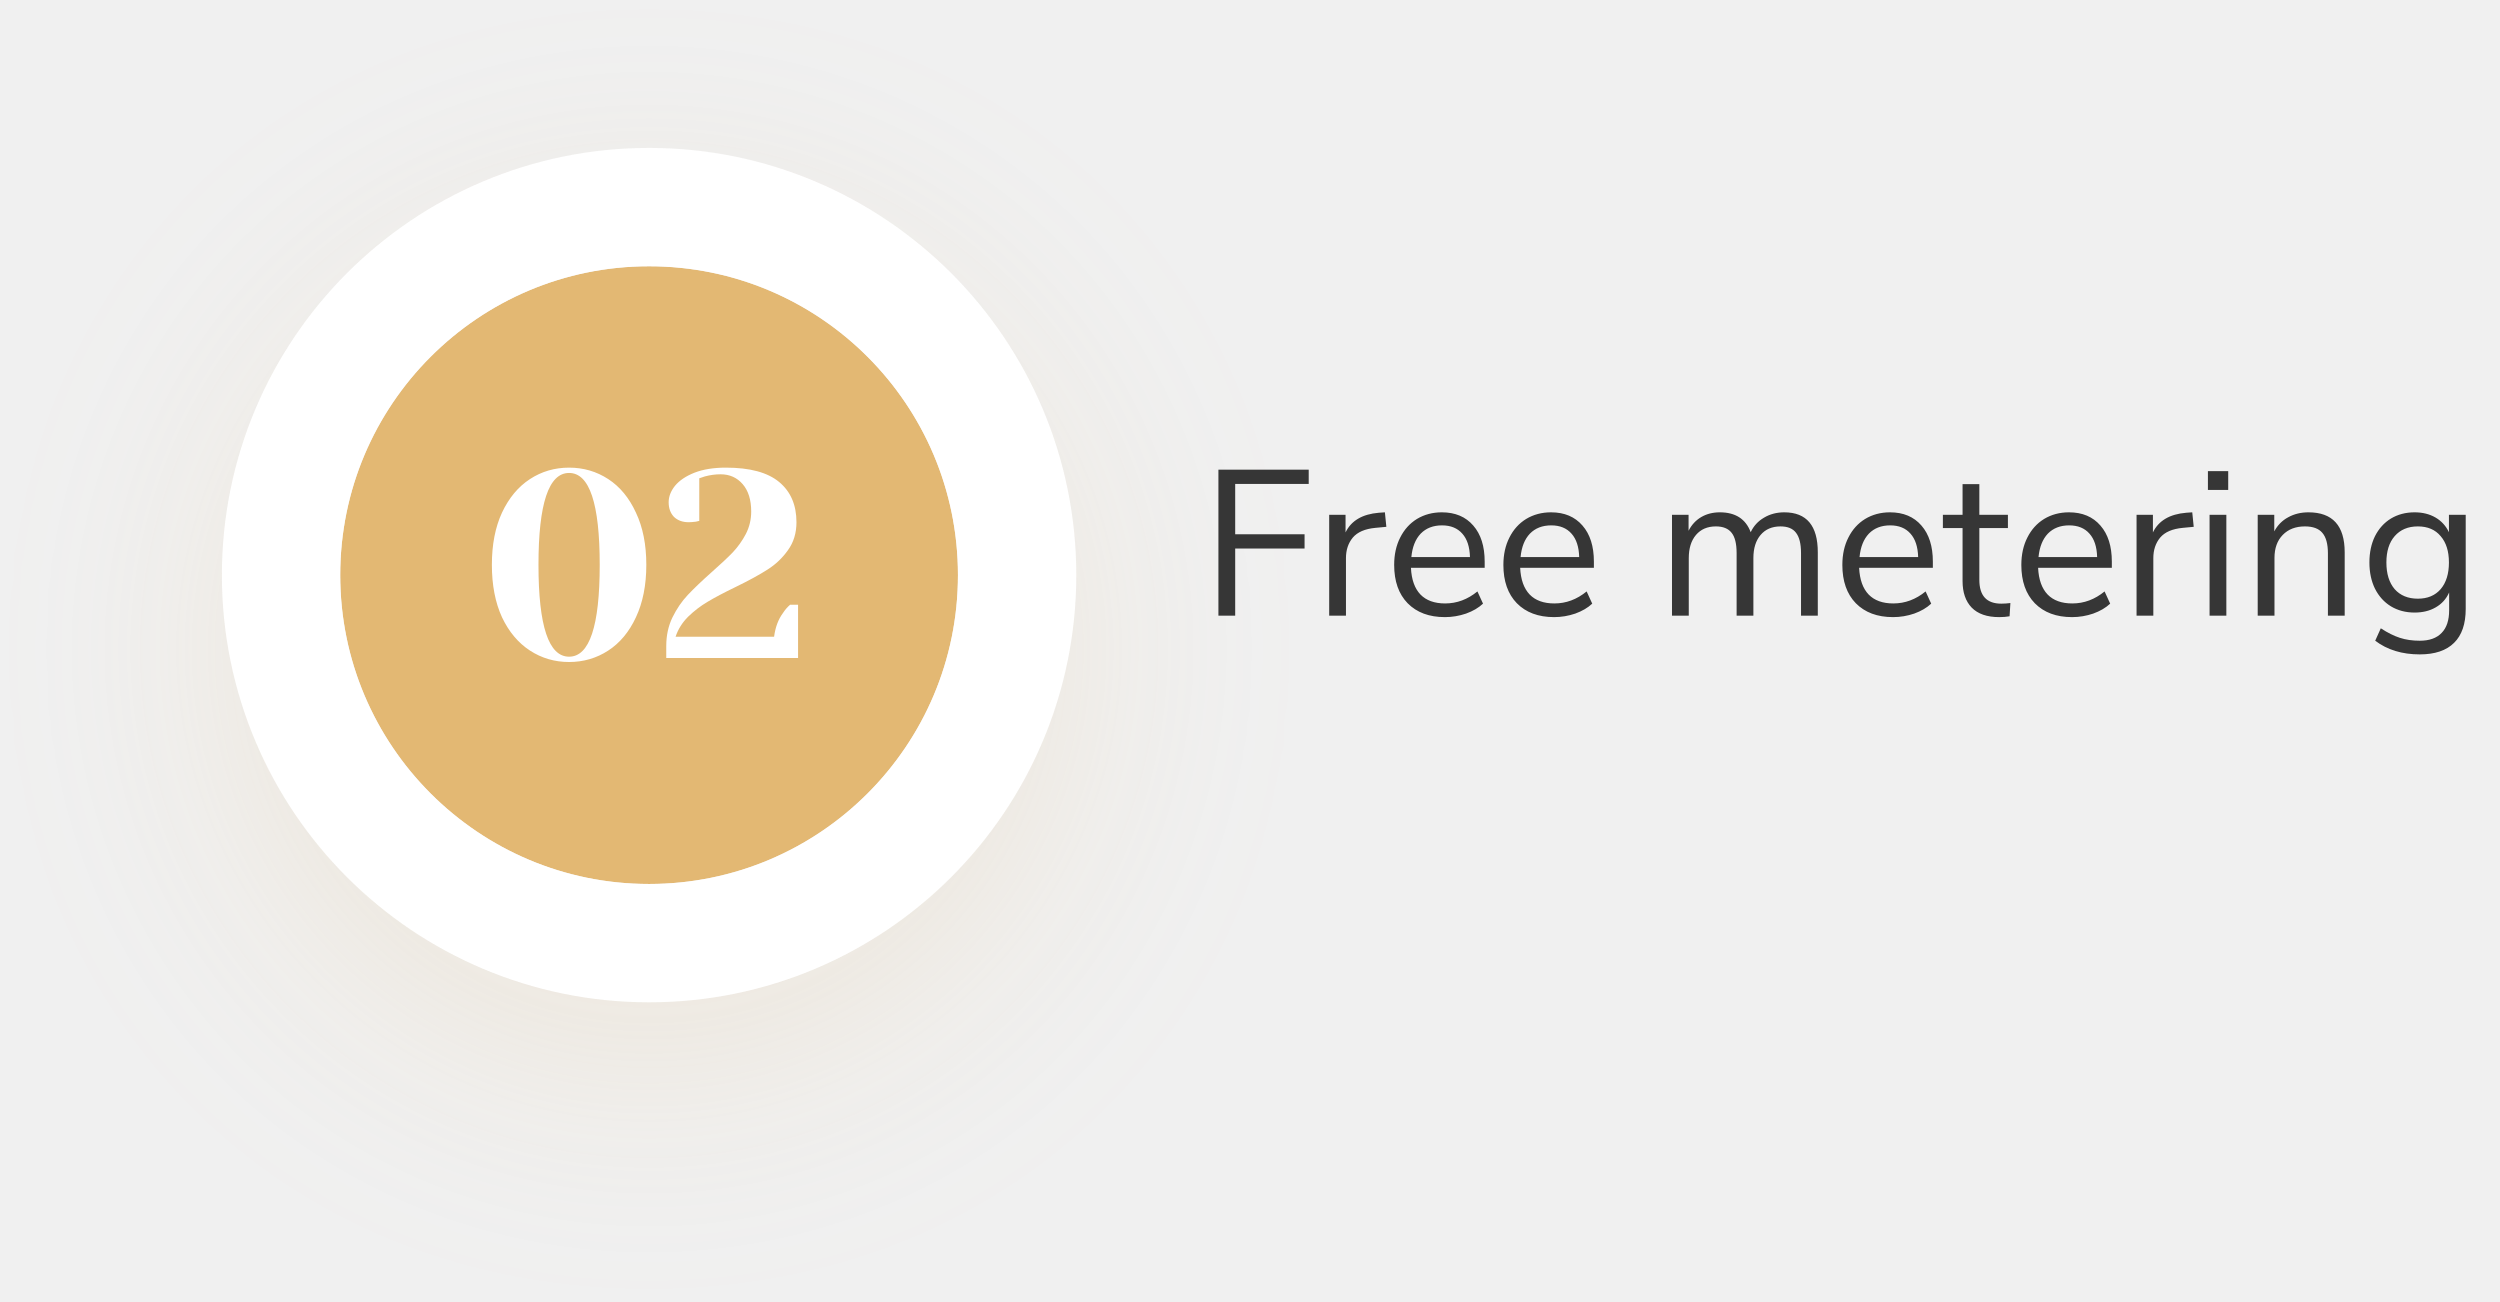
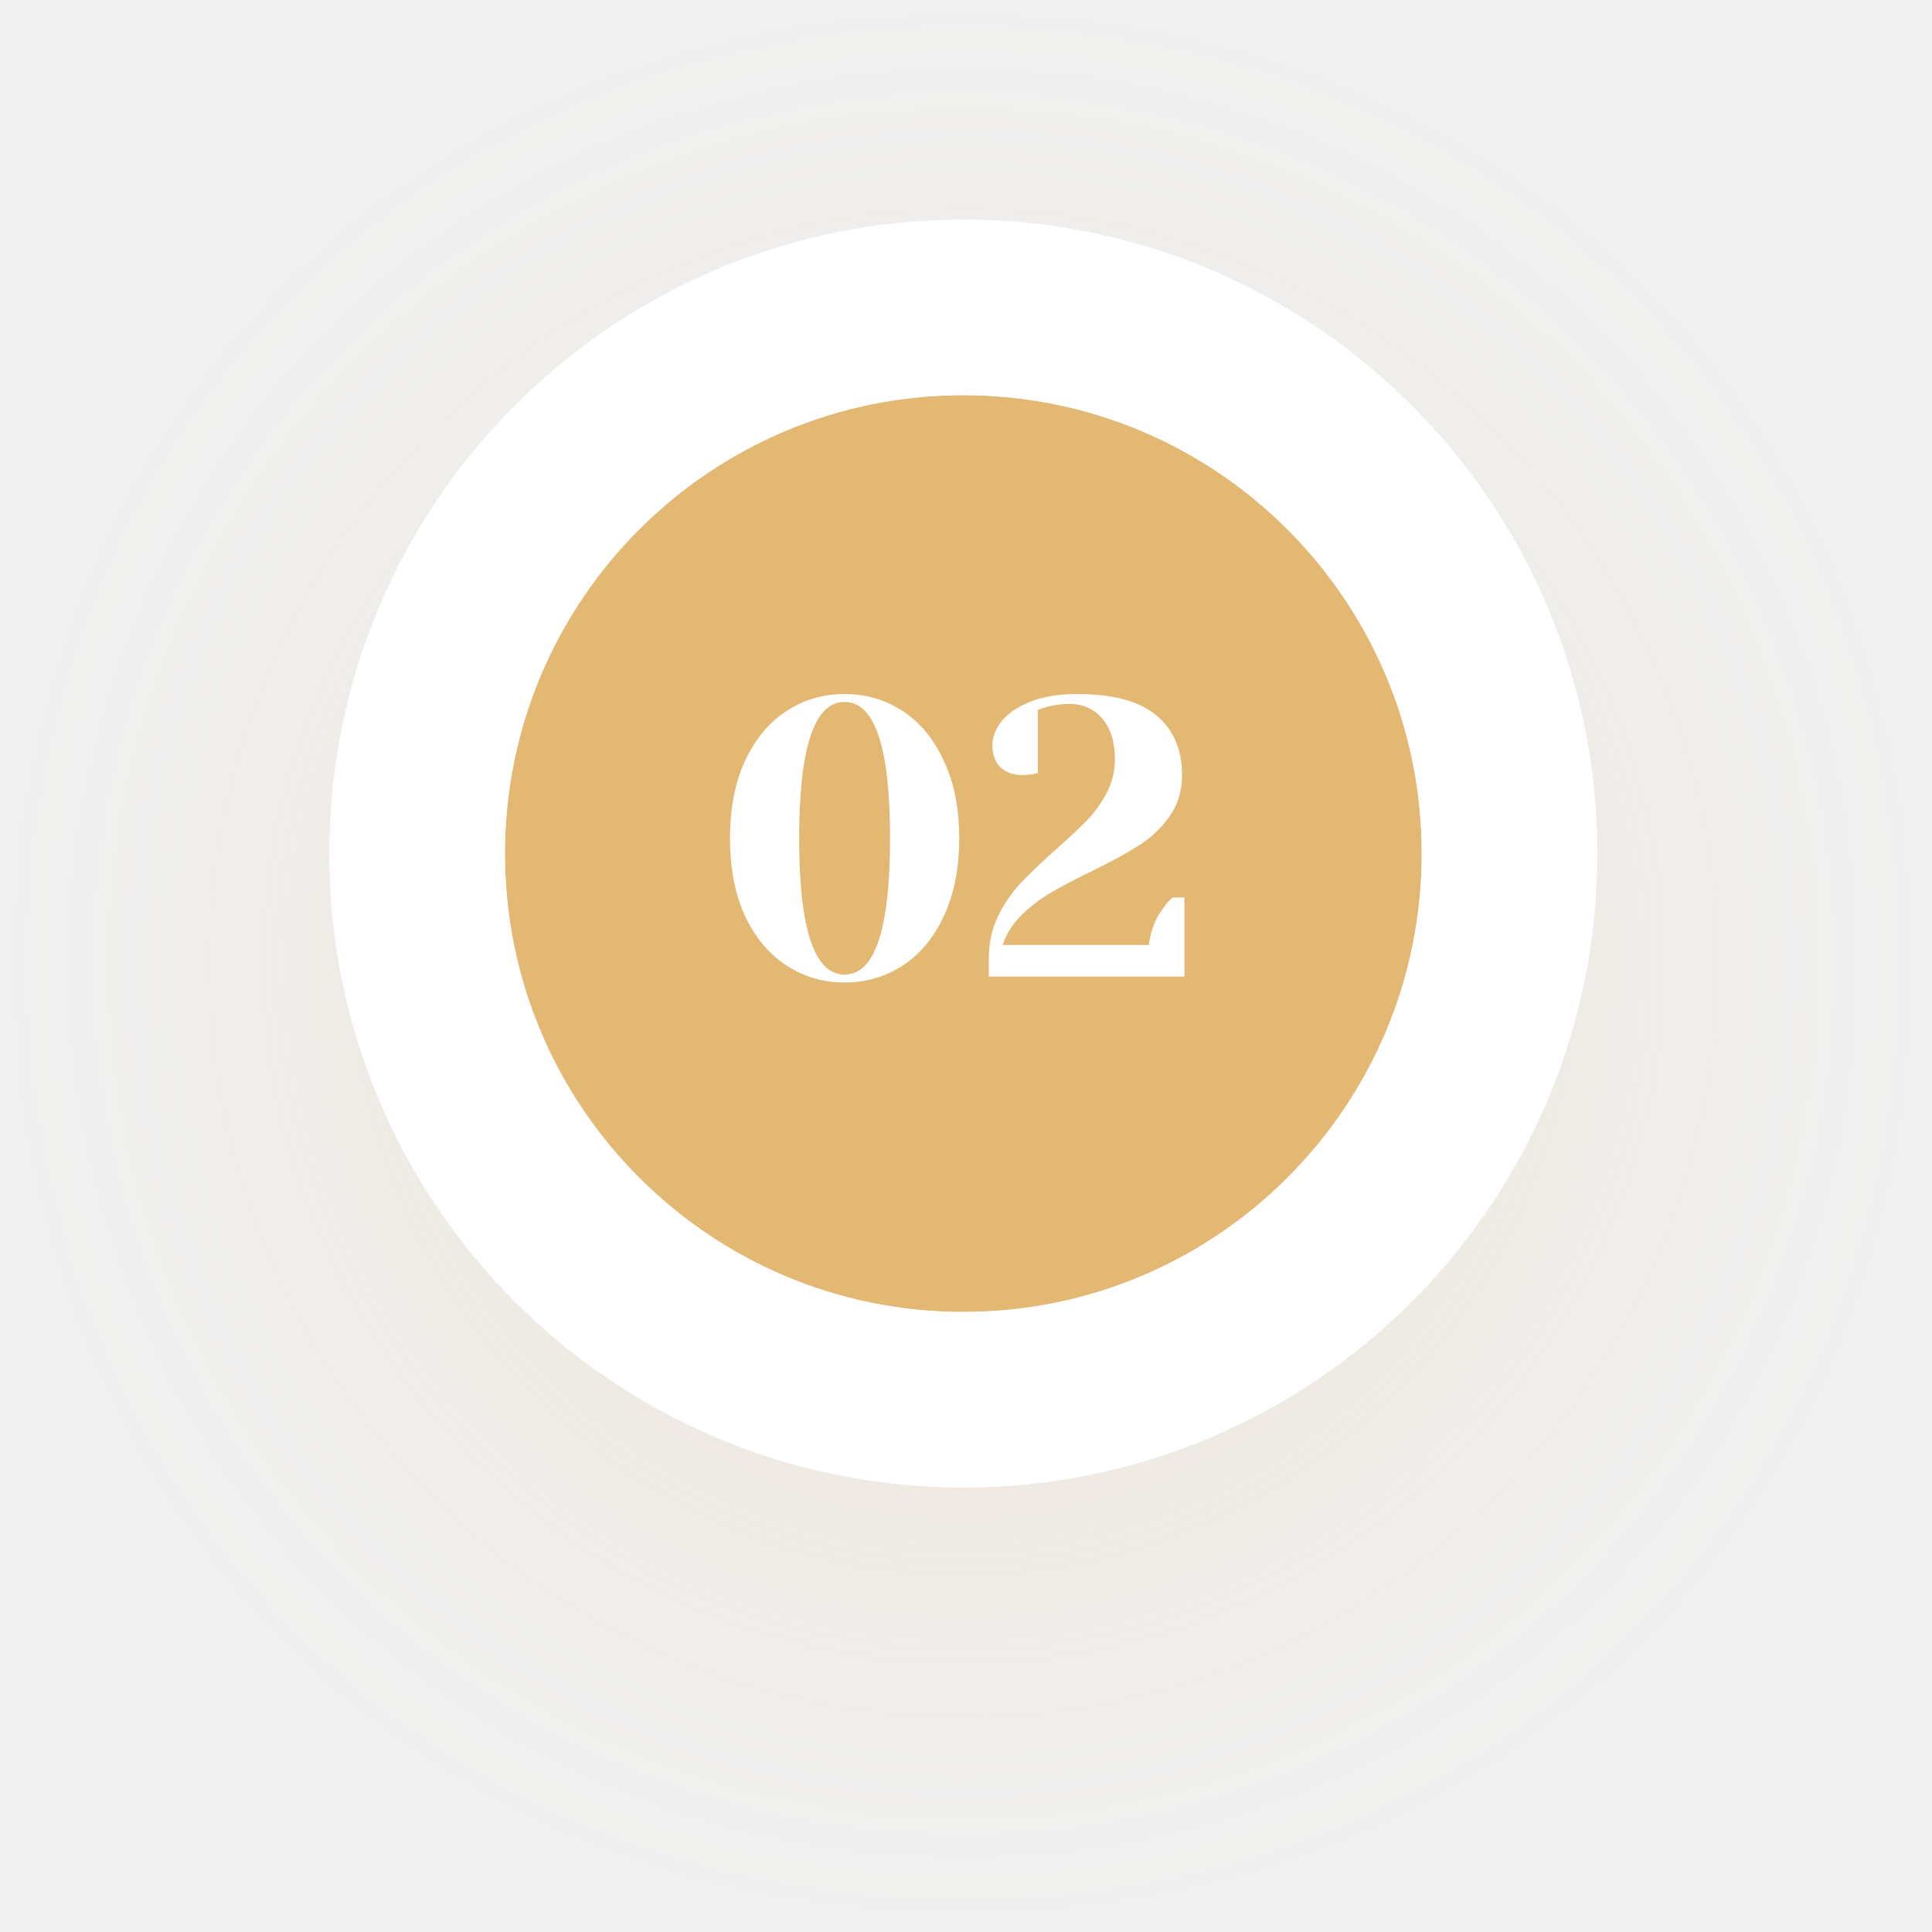
- <svg xmlns="http://www.w3.org/2000/svg" width="169" height="88" viewBox="0 0 169 88" fill="none">
+ <svg xmlns="http://www.w3.org/2000/svg" width="88" height="88" viewBox="0 0 88 88" fill="none">
  <g filter="url(#filter0_d_10642_3)">
    <rect x="23" y="18" width="41.757" height="41.757" rx="20.878" fill="#E3B873" />
    <rect x="19" y="14" width="49.757" height="49.757" rx="24.878" stroke="white" stroke-width="8" />
  </g>
  <path d="M38.471 44.752C37.499 44.752 36.617 44.494 35.825 43.978C35.033 43.462 34.403 42.712 33.935 41.728C33.479 40.732 33.251 39.55 33.251 38.182C33.251 36.814 33.479 35.638 33.935 34.654C34.403 33.658 35.033 32.902 35.825 32.386C36.617 31.87 37.499 31.612 38.471 31.612C39.443 31.612 40.325 31.87 41.117 32.386C41.909 32.902 42.533 33.658 42.989 34.654C43.457 35.638 43.691 36.814 43.691 38.182C43.691 39.55 43.457 40.732 42.989 41.728C42.533 42.712 41.909 43.462 41.117 43.978C40.325 44.494 39.443 44.752 38.471 44.752ZM38.471 44.392C39.851 44.392 40.541 42.322 40.541 38.182C40.541 34.042 39.851 31.972 38.471 31.972C37.091 31.972 36.401 34.042 36.401 38.182C36.401 42.322 37.091 44.392 38.471 44.392ZM45.039 43.672C45.039 42.964 45.177 42.322 45.453 41.746C45.741 41.158 46.089 40.648 46.497 40.216C46.905 39.784 47.439 39.274 48.099 38.686C48.711 38.146 49.191 37.696 49.539 37.336C49.887 36.964 50.181 36.55 50.421 36.094C50.661 35.626 50.781 35.122 50.781 34.582C50.781 33.79 50.589 33.172 50.205 32.728C49.821 32.284 49.323 32.062 48.711 32.062C48.363 32.062 48.009 32.11 47.649 32.206L47.271 32.332V35.212L47.037 35.266C46.845 35.29 46.683 35.302 46.551 35.302C46.143 35.302 45.813 35.182 45.561 34.942C45.321 34.69 45.201 34.36 45.201 33.952C45.201 33.568 45.345 33.196 45.633 32.836C45.933 32.476 46.371 32.182 46.947 31.954C47.535 31.726 48.243 31.612 49.071 31.612C50.691 31.612 51.891 31.936 52.671 32.584C53.451 33.232 53.841 34.138 53.841 35.302C53.841 36.034 53.649 36.664 53.265 37.192C52.893 37.72 52.431 38.158 51.879 38.506C51.339 38.854 50.613 39.25 49.701 39.694C48.933 40.066 48.309 40.396 47.829 40.684C47.361 40.96 46.923 41.296 46.515 41.692C46.119 42.088 45.837 42.538 45.669 43.042H52.329C52.413 42.394 52.617 41.854 52.941 41.422C53.073 41.218 53.229 41.038 53.409 40.882H53.949V44.482H45.039V43.672Z" fill="white" />
-   <path d="M82.365 31.749H88.469V32.715H83.499V36.117H88.189V37.083H83.499V41.619H82.365V31.749ZM93.717 35.613L92.975 35.683C92.275 35.749 91.766 35.968 91.449 36.341C91.141 36.715 90.987 37.177 90.987 37.727V41.619H89.853V34.801H90.959V35.991C91.342 35.198 92.093 34.755 93.213 34.661L93.619 34.633L93.717 35.613ZM100.364 38.385H95.38C95.417 39.179 95.632 39.781 96.024 40.191C96.416 40.593 96.971 40.793 97.69 40.793C98.483 40.793 99.211 40.523 99.874 39.981L100.252 40.807C99.953 41.087 99.571 41.311 99.104 41.479C98.637 41.638 98.161 41.717 97.676 41.717C96.612 41.717 95.772 41.405 95.156 40.779C94.549 40.154 94.246 39.291 94.246 38.189C94.246 37.489 94.381 36.873 94.652 36.341C94.923 35.8 95.301 35.38 95.786 35.081C96.281 34.783 96.841 34.633 97.466 34.633C98.371 34.633 99.081 34.932 99.594 35.529C100.107 36.117 100.364 36.929 100.364 37.965V38.385ZM97.48 35.515C96.883 35.515 96.402 35.702 96.038 36.075C95.683 36.449 95.473 36.976 95.408 37.657H99.37C99.351 36.967 99.179 36.439 98.852 36.075C98.525 35.702 98.068 35.515 97.48 35.515ZM107.747 38.385H102.763C102.8 39.179 103.015 39.781 103.407 40.191C103.799 40.593 104.354 40.793 105.073 40.793C105.866 40.793 106.594 40.523 107.257 39.981L107.635 40.807C107.336 41.087 106.953 41.311 106.487 41.479C106.02 41.638 105.544 41.717 105.059 41.717C103.995 41.717 103.155 41.405 102.539 40.779C101.932 40.154 101.629 39.291 101.629 38.189C101.629 37.489 101.764 36.873 102.035 36.341C102.305 35.8 102.683 35.38 103.169 35.081C103.663 34.783 104.223 34.633 104.849 34.633C105.754 34.633 106.463 34.932 106.977 35.529C107.49 36.117 107.747 36.929 107.747 37.965V38.385ZM104.863 35.515C104.265 35.515 103.785 35.702 103.421 36.075C103.066 36.449 102.856 36.976 102.791 37.657H106.753C106.734 36.967 106.561 36.439 106.235 36.075C105.908 35.702 105.451 35.515 104.863 35.515ZM120.615 34.633C122.127 34.633 122.883 35.534 122.883 37.335V41.619H121.749V37.391C121.749 36.766 121.637 36.309 121.413 36.019C121.198 35.73 120.848 35.585 120.363 35.585C119.794 35.585 119.346 35.777 119.019 36.159C118.692 36.542 118.529 37.065 118.529 37.727V41.619H117.395V37.391C117.395 36.757 117.283 36.299 117.059 36.019C116.835 35.73 116.48 35.585 115.995 35.585C115.426 35.585 114.978 35.777 114.651 36.159C114.324 36.542 114.161 37.065 114.161 37.727V41.619H113.027V34.801H114.147V35.879C114.352 35.478 114.637 35.17 115.001 34.955C115.365 34.741 115.785 34.633 116.261 34.633C117.316 34.633 118.011 35.081 118.347 35.977C118.543 35.557 118.842 35.231 119.243 34.997C119.644 34.755 120.102 34.633 120.615 34.633ZM130.661 38.385H125.677C125.714 39.179 125.929 39.781 126.321 40.191C126.713 40.593 127.268 40.793 127.987 40.793C128.78 40.793 129.508 40.523 130.171 39.981L130.549 40.807C130.25 41.087 129.867 41.311 129.401 41.479C128.934 41.638 128.458 41.717 127.973 41.717C126.909 41.717 126.069 41.405 125.453 40.779C124.846 40.154 124.543 39.291 124.543 38.189C124.543 37.489 124.678 36.873 124.949 36.341C125.219 35.8 125.597 35.38 126.083 35.081C126.577 34.783 127.137 34.633 127.763 34.633C128.668 34.633 129.377 34.932 129.891 35.529C130.404 36.117 130.661 36.929 130.661 37.965V38.385ZM127.777 35.515C127.179 35.515 126.699 35.702 126.335 36.075C125.98 36.449 125.77 36.976 125.705 37.657H129.667C129.648 36.967 129.475 36.439 129.149 36.075C128.822 35.702 128.365 35.515 127.777 35.515ZM135.287 40.807C135.492 40.807 135.697 40.793 135.903 40.765L135.847 41.661C135.632 41.699 135.399 41.717 135.147 41.717C134.325 41.717 133.705 41.503 133.285 41.073C132.874 40.644 132.669 40.047 132.669 39.281V35.697H131.339V34.801H132.669V32.729H133.803V34.801H135.735V35.697H133.803V39.197C133.803 40.271 134.297 40.807 135.287 40.807ZM142.76 38.385H137.776C137.814 39.179 138.028 39.781 138.42 40.191C138.812 40.593 139.368 40.793 140.086 40.793C140.88 40.793 141.608 40.523 142.27 39.981L142.648 40.807C142.35 41.087 141.967 41.311 141.5 41.479C141.034 41.638 140.558 41.717 140.072 41.717C139.008 41.717 138.168 41.405 137.552 40.779C136.946 40.154 136.642 39.291 136.642 38.189C136.642 37.489 136.778 36.873 137.048 36.341C137.319 35.8 137.697 35.38 138.182 35.081C138.677 34.783 139.237 34.633 139.862 34.633C140.768 34.633 141.477 34.932 141.99 35.529C142.504 36.117 142.76 36.929 142.76 37.965V38.385ZM139.876 35.515C139.279 35.515 138.798 35.702 138.434 36.075C138.08 36.449 137.87 36.976 137.804 37.657H141.766C141.748 36.967 141.575 36.439 141.248 36.075C140.922 35.702 140.464 35.515 139.876 35.515ZM148.295 35.613L147.553 35.683C146.853 35.749 146.345 35.968 146.027 36.341C145.719 36.715 145.565 37.177 145.565 37.727V41.619H144.431V34.801H145.537V35.991C145.92 35.198 146.671 34.755 147.791 34.661L148.197 34.633L148.295 35.613ZM149.367 34.801H150.501V41.619H149.367V34.801ZM150.627 31.847V33.121H149.255V31.847H150.627ZM156.051 34.633C157.684 34.633 158.501 35.534 158.501 37.335V41.619H157.367V37.405C157.367 36.771 157.241 36.309 156.989 36.019C156.746 35.73 156.354 35.585 155.813 35.585C155.187 35.585 154.688 35.777 154.315 36.159C153.941 36.542 153.755 37.06 153.755 37.713V41.619H152.621V34.801H153.741V35.921C153.965 35.501 154.277 35.184 154.679 34.969C155.08 34.745 155.537 34.633 156.051 34.633ZM166.682 34.801V41.157C166.682 42.175 166.42 42.94 165.898 43.453C165.375 43.976 164.6 44.237 163.574 44.237C162.379 44.237 161.376 43.929 160.564 43.313L160.942 42.473C161.399 42.772 161.828 42.987 162.23 43.117C162.631 43.248 163.079 43.313 163.574 43.313C164.227 43.313 164.722 43.136 165.058 42.781C165.394 42.436 165.562 41.927 165.562 41.255V40.051C165.366 40.49 165.062 40.826 164.652 41.059C164.25 41.293 163.774 41.409 163.224 41.409C162.626 41.409 162.094 41.269 161.628 40.989C161.17 40.709 160.811 40.313 160.55 39.799C160.298 39.286 160.172 38.693 160.172 38.021C160.172 37.349 160.298 36.757 160.55 36.243C160.811 35.73 161.17 35.333 161.628 35.053C162.094 34.773 162.626 34.633 163.224 34.633C163.765 34.633 164.236 34.75 164.638 34.983C165.039 35.217 165.342 35.548 165.548 35.977V34.801H166.682ZM163.448 40.471C164.101 40.471 164.614 40.257 164.988 39.827C165.361 39.389 165.548 38.787 165.548 38.021C165.548 37.265 165.361 36.673 164.988 36.243C164.624 35.805 164.11 35.585 163.448 35.585C162.785 35.585 162.262 35.805 161.88 36.243C161.506 36.673 161.32 37.265 161.32 38.021C161.32 38.787 161.506 39.389 161.88 39.827C162.262 40.257 162.785 40.471 163.448 40.471Z" fill="#363636" />
  <defs>
    <filter id="filter0_d_10642_3" x="0" y="0" width="87.757" height="87.757" filterUnits="userSpaceOnUse" color-interpolation-filters="sRGB">
      <feFlood flood-opacity="0" result="BackgroundImageFix" />
      <feColorMatrix in="SourceAlpha" type="matrix" values="0 0 0 0 0 0 0 0 0 0 0 0 0 0 0 0 0 0 127 0" result="hardAlpha" />
      <feOffset dy="5" />
      <feGaussianBlur stdDeviation="7.5" />
      <feColorMatrix type="matrix" values="0 0 0 0 0.89 0 0 0 0 0.722 0 0 0 0 0.451 0 0 0 0.15 0" />
      <feBlend mode="normal" in2="BackgroundImageFix" result="effect1_dropShadow_10642_3" />
      <feBlend mode="normal" in="SourceGraphic" in2="effect1_dropShadow_10642_3" result="shape" />
    </filter>
  </defs>
</svg>
